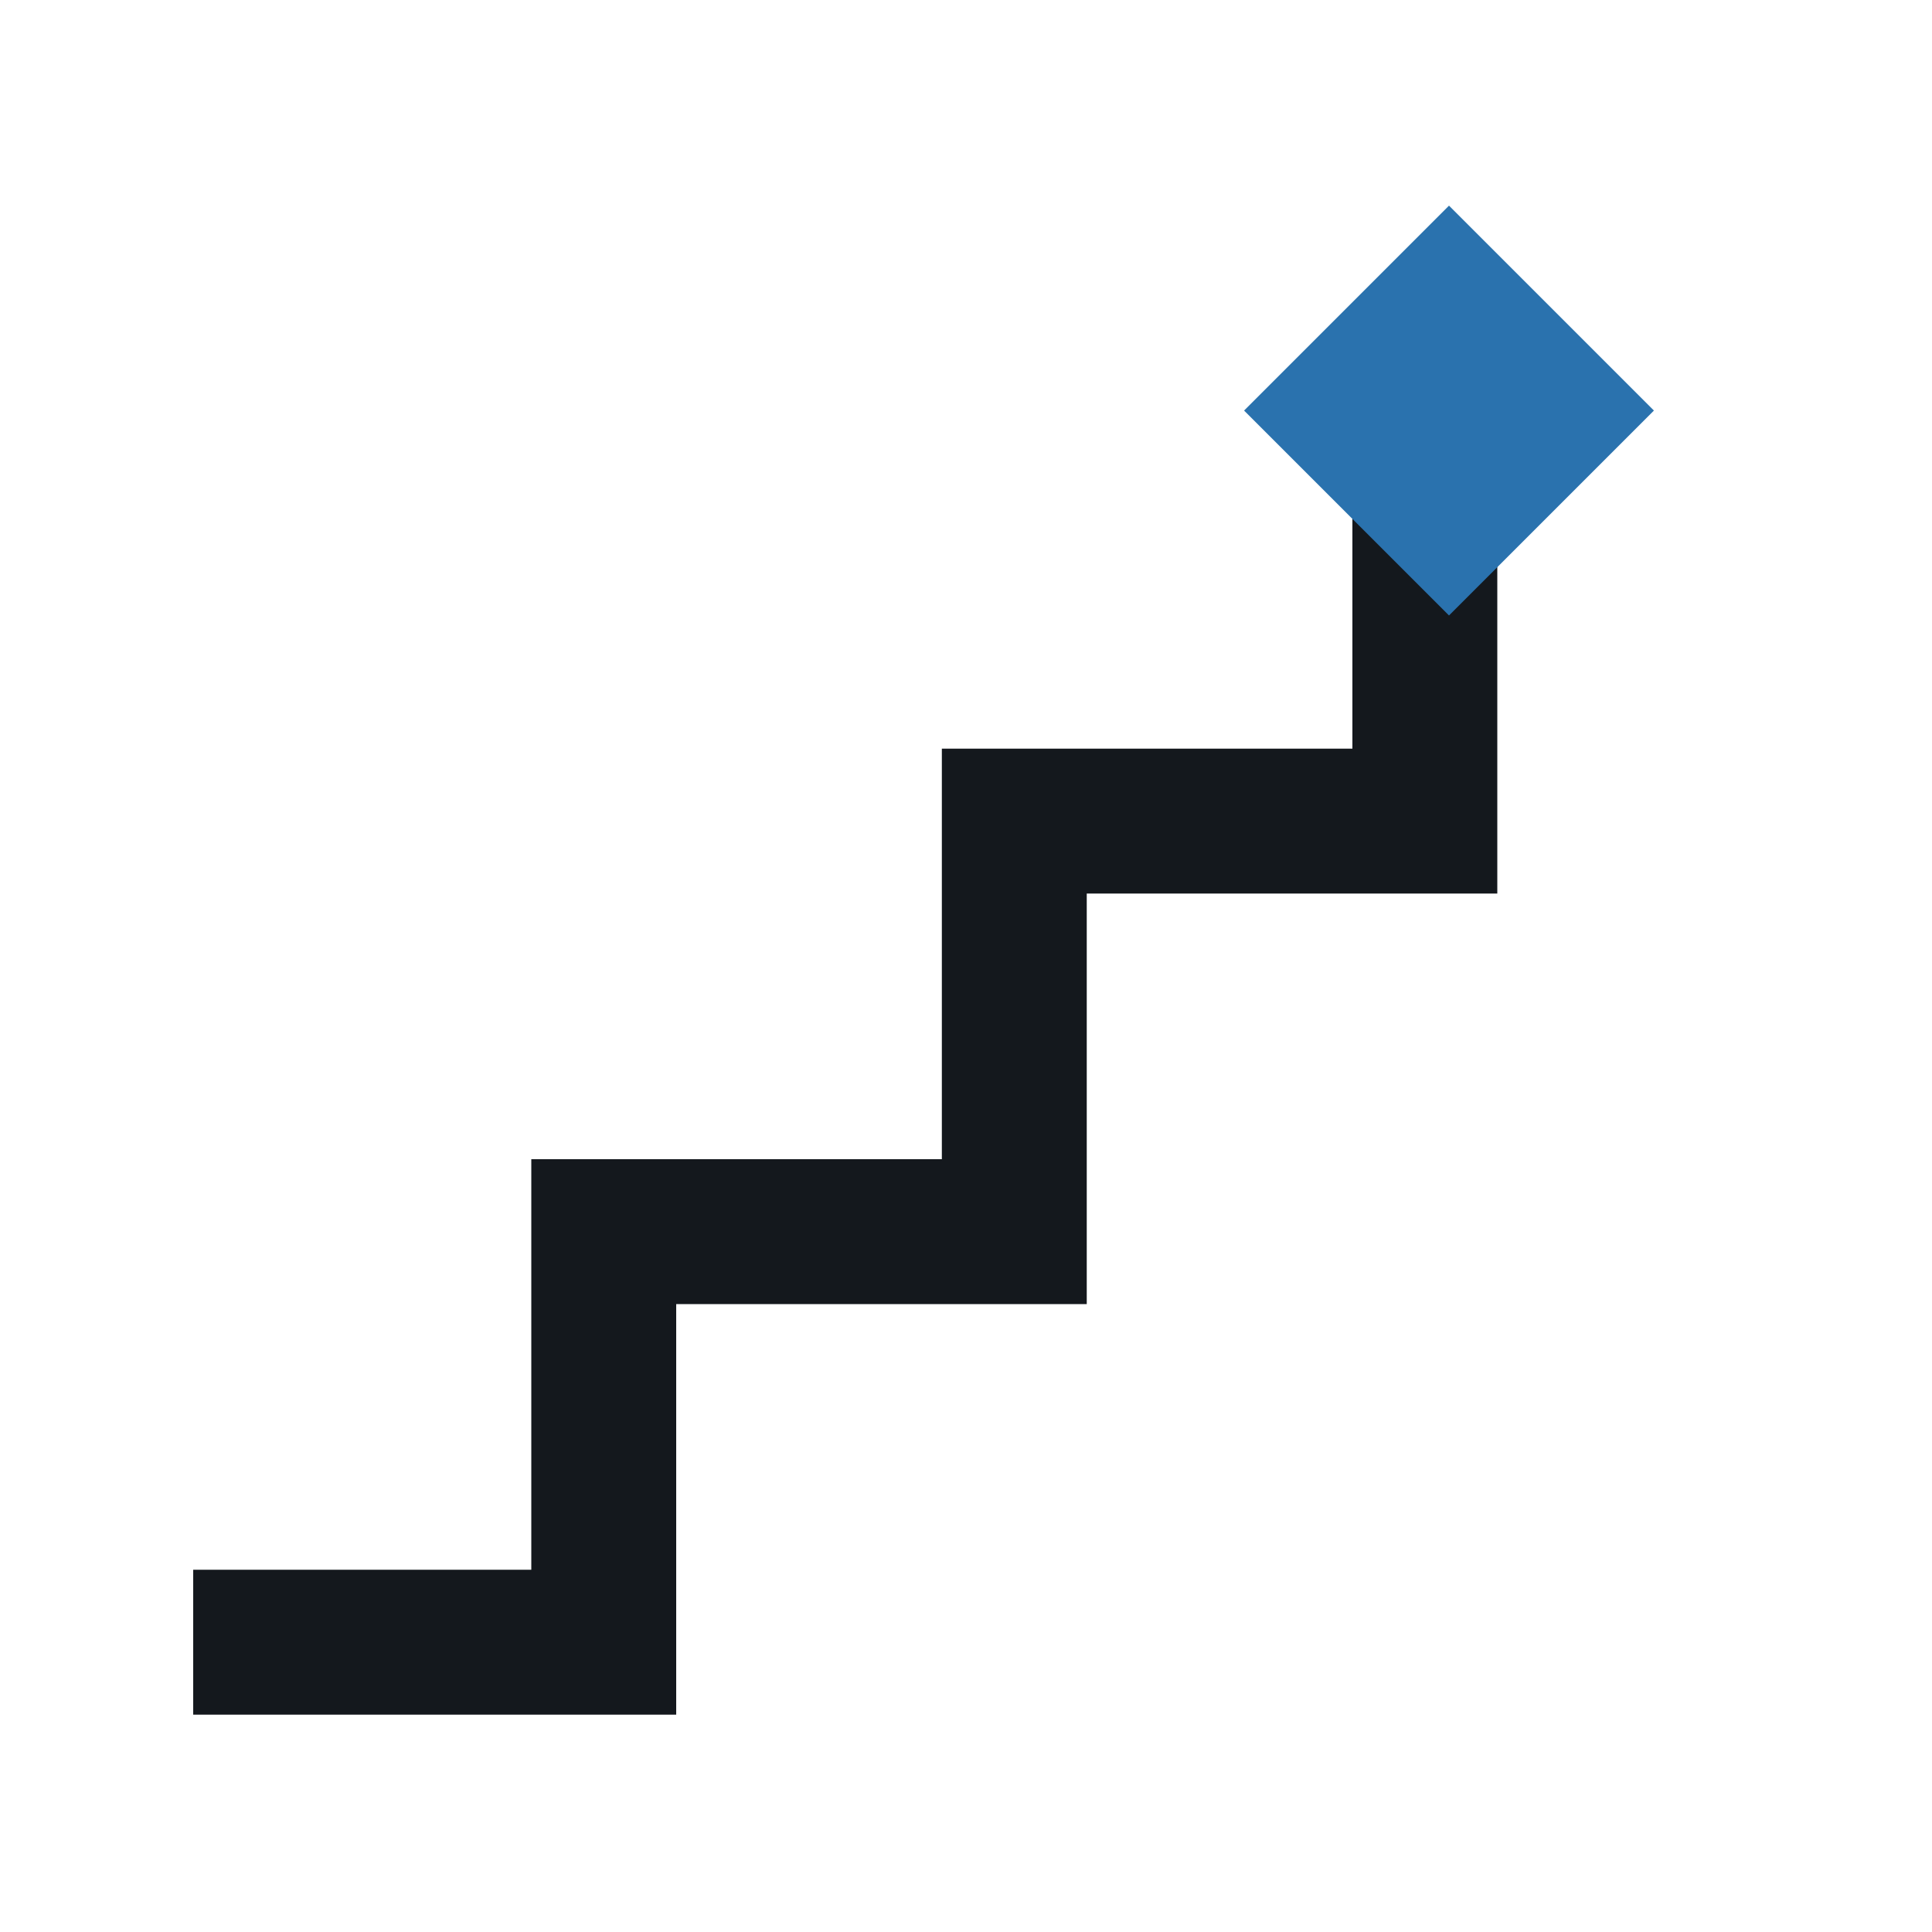
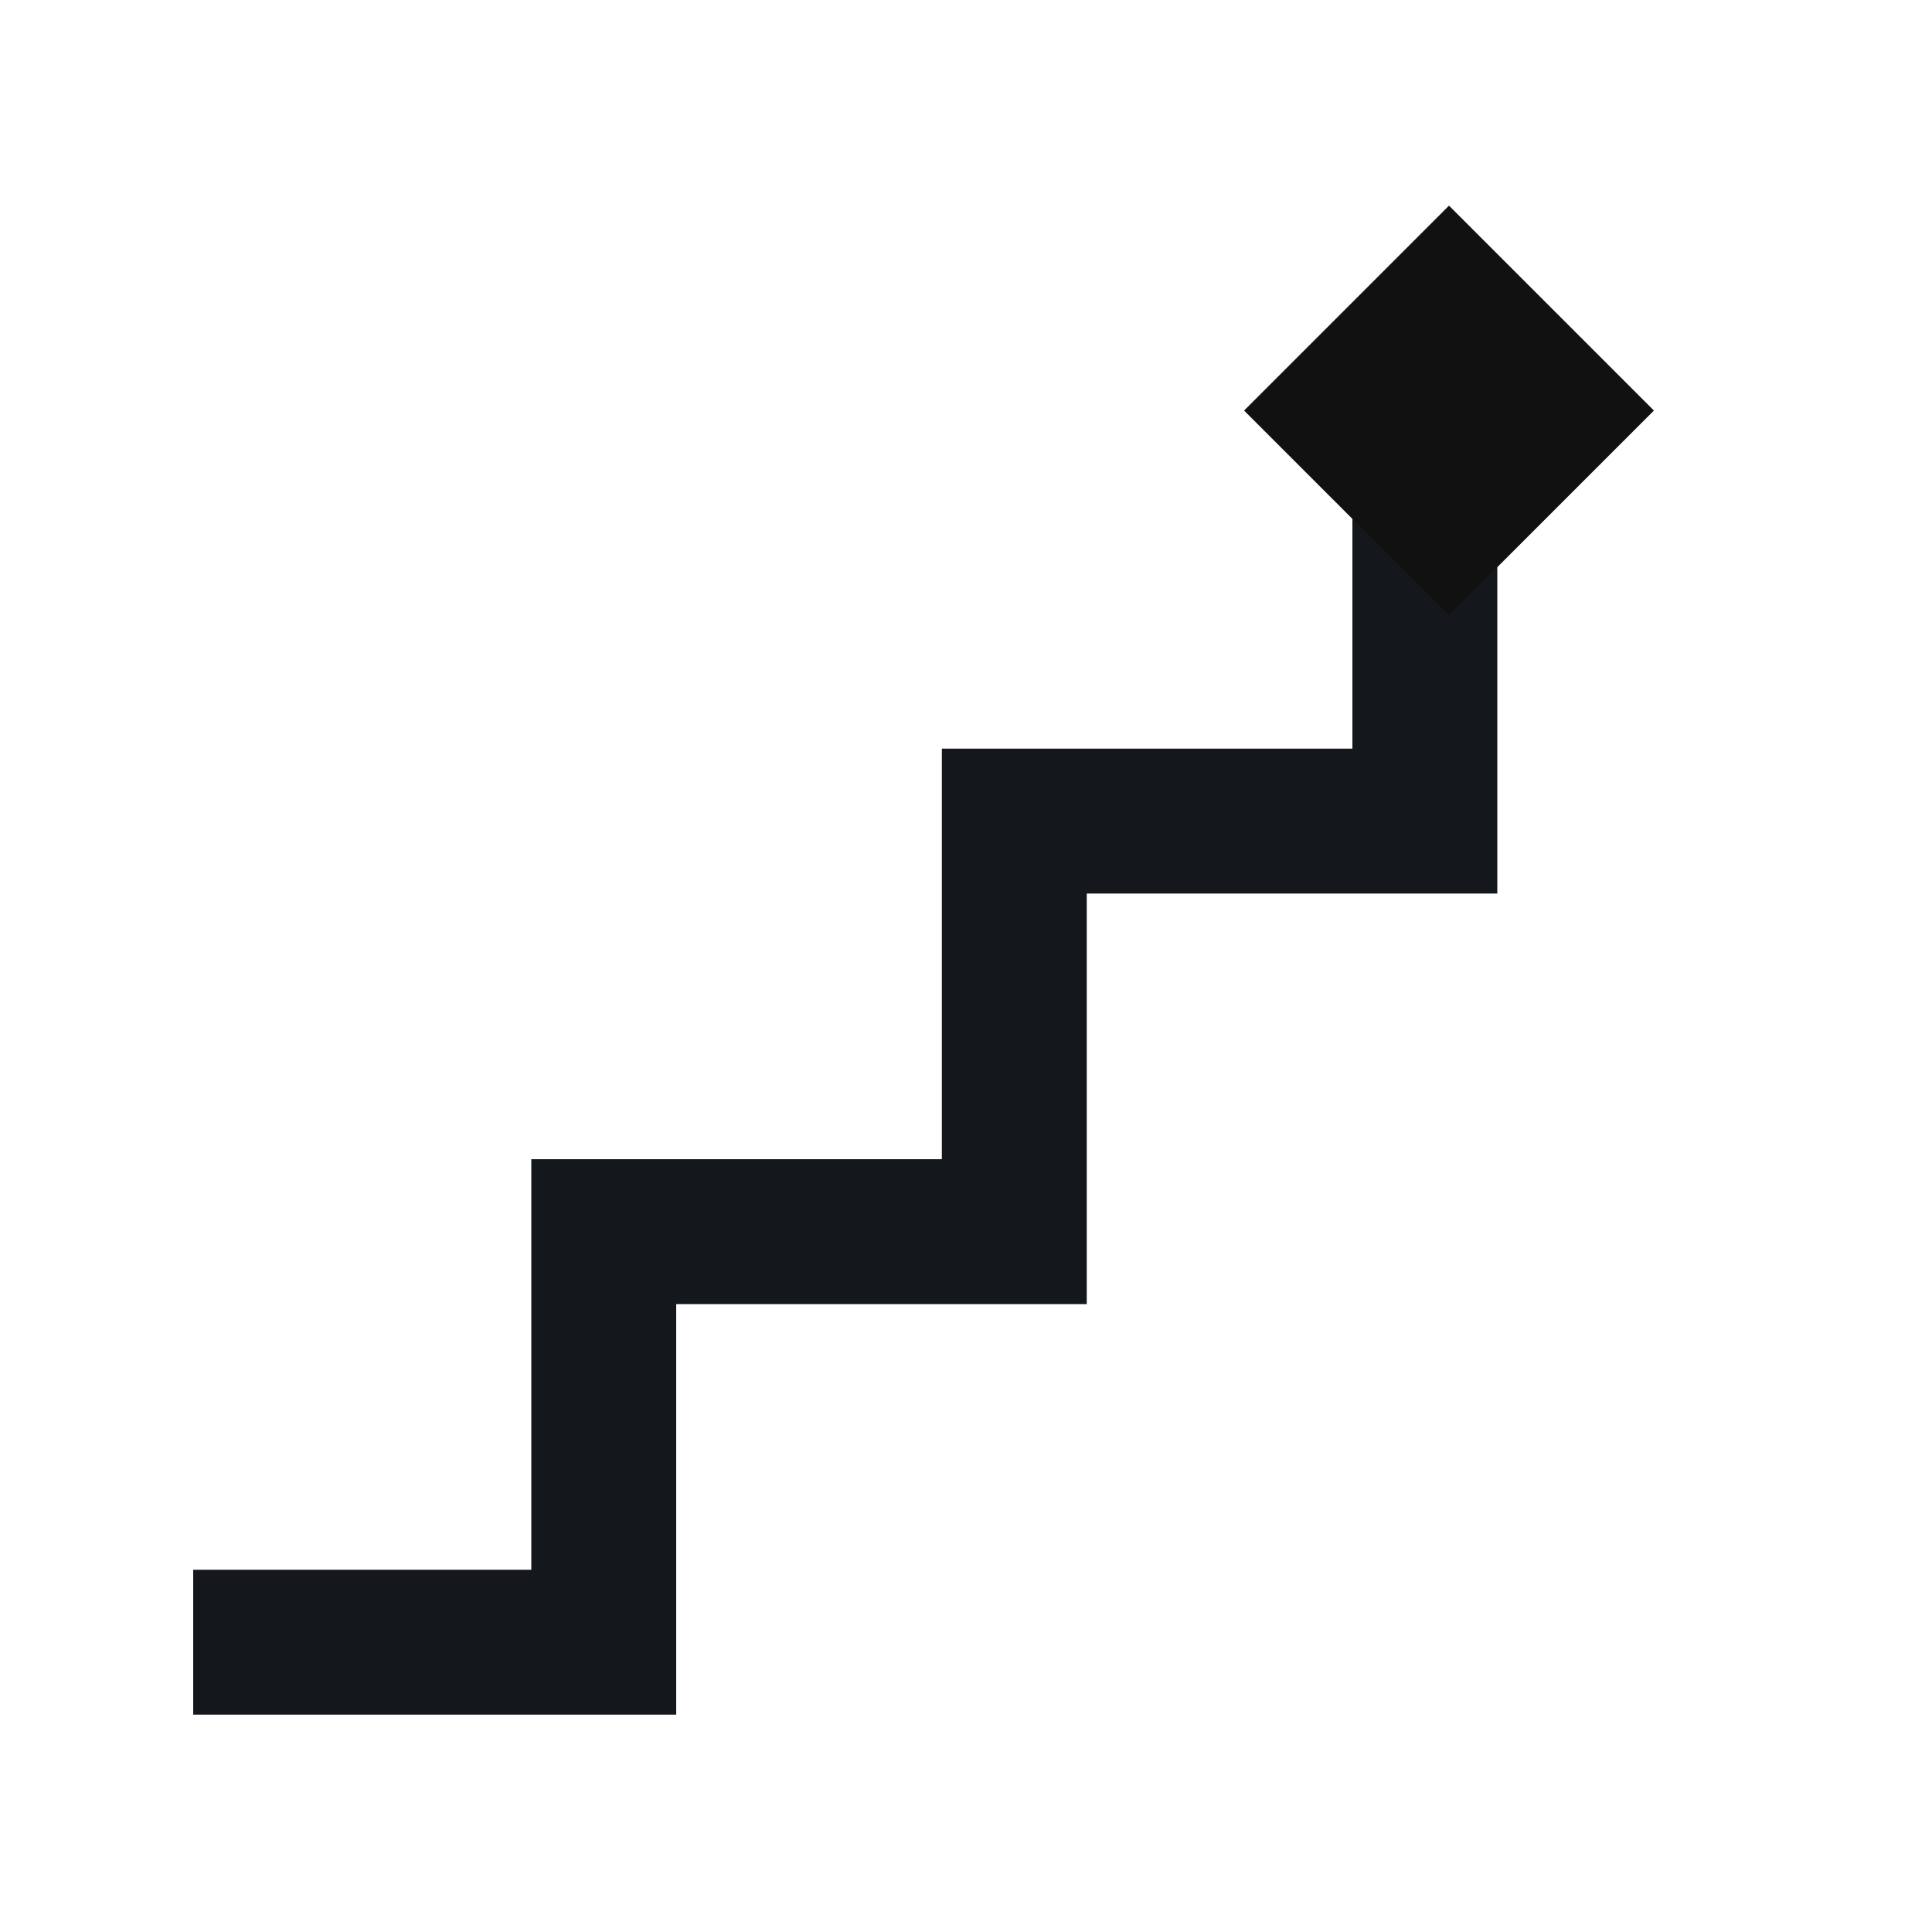
<svg xmlns="http://www.w3.org/2000/svg" viewBox="0 0 40 40" width="40" height="40">
  <rect width="40" height="40" fill="#FFFFFF" />
  <path d="M4 34 H12.5 V25.5 H21 V17 H29.5 V8.5" fill="none" stroke="#14181D" stroke-width="3" />
-   <rect x="27" y="5.5" width="6" height="6" transform="rotate(45 30 8.5)" fill="#2A72AE" />
+   <rect x="27" y="5.5" width="6" height="6" transform="rotate(45 30 8.5)" fill="#111111" />
</svg>
